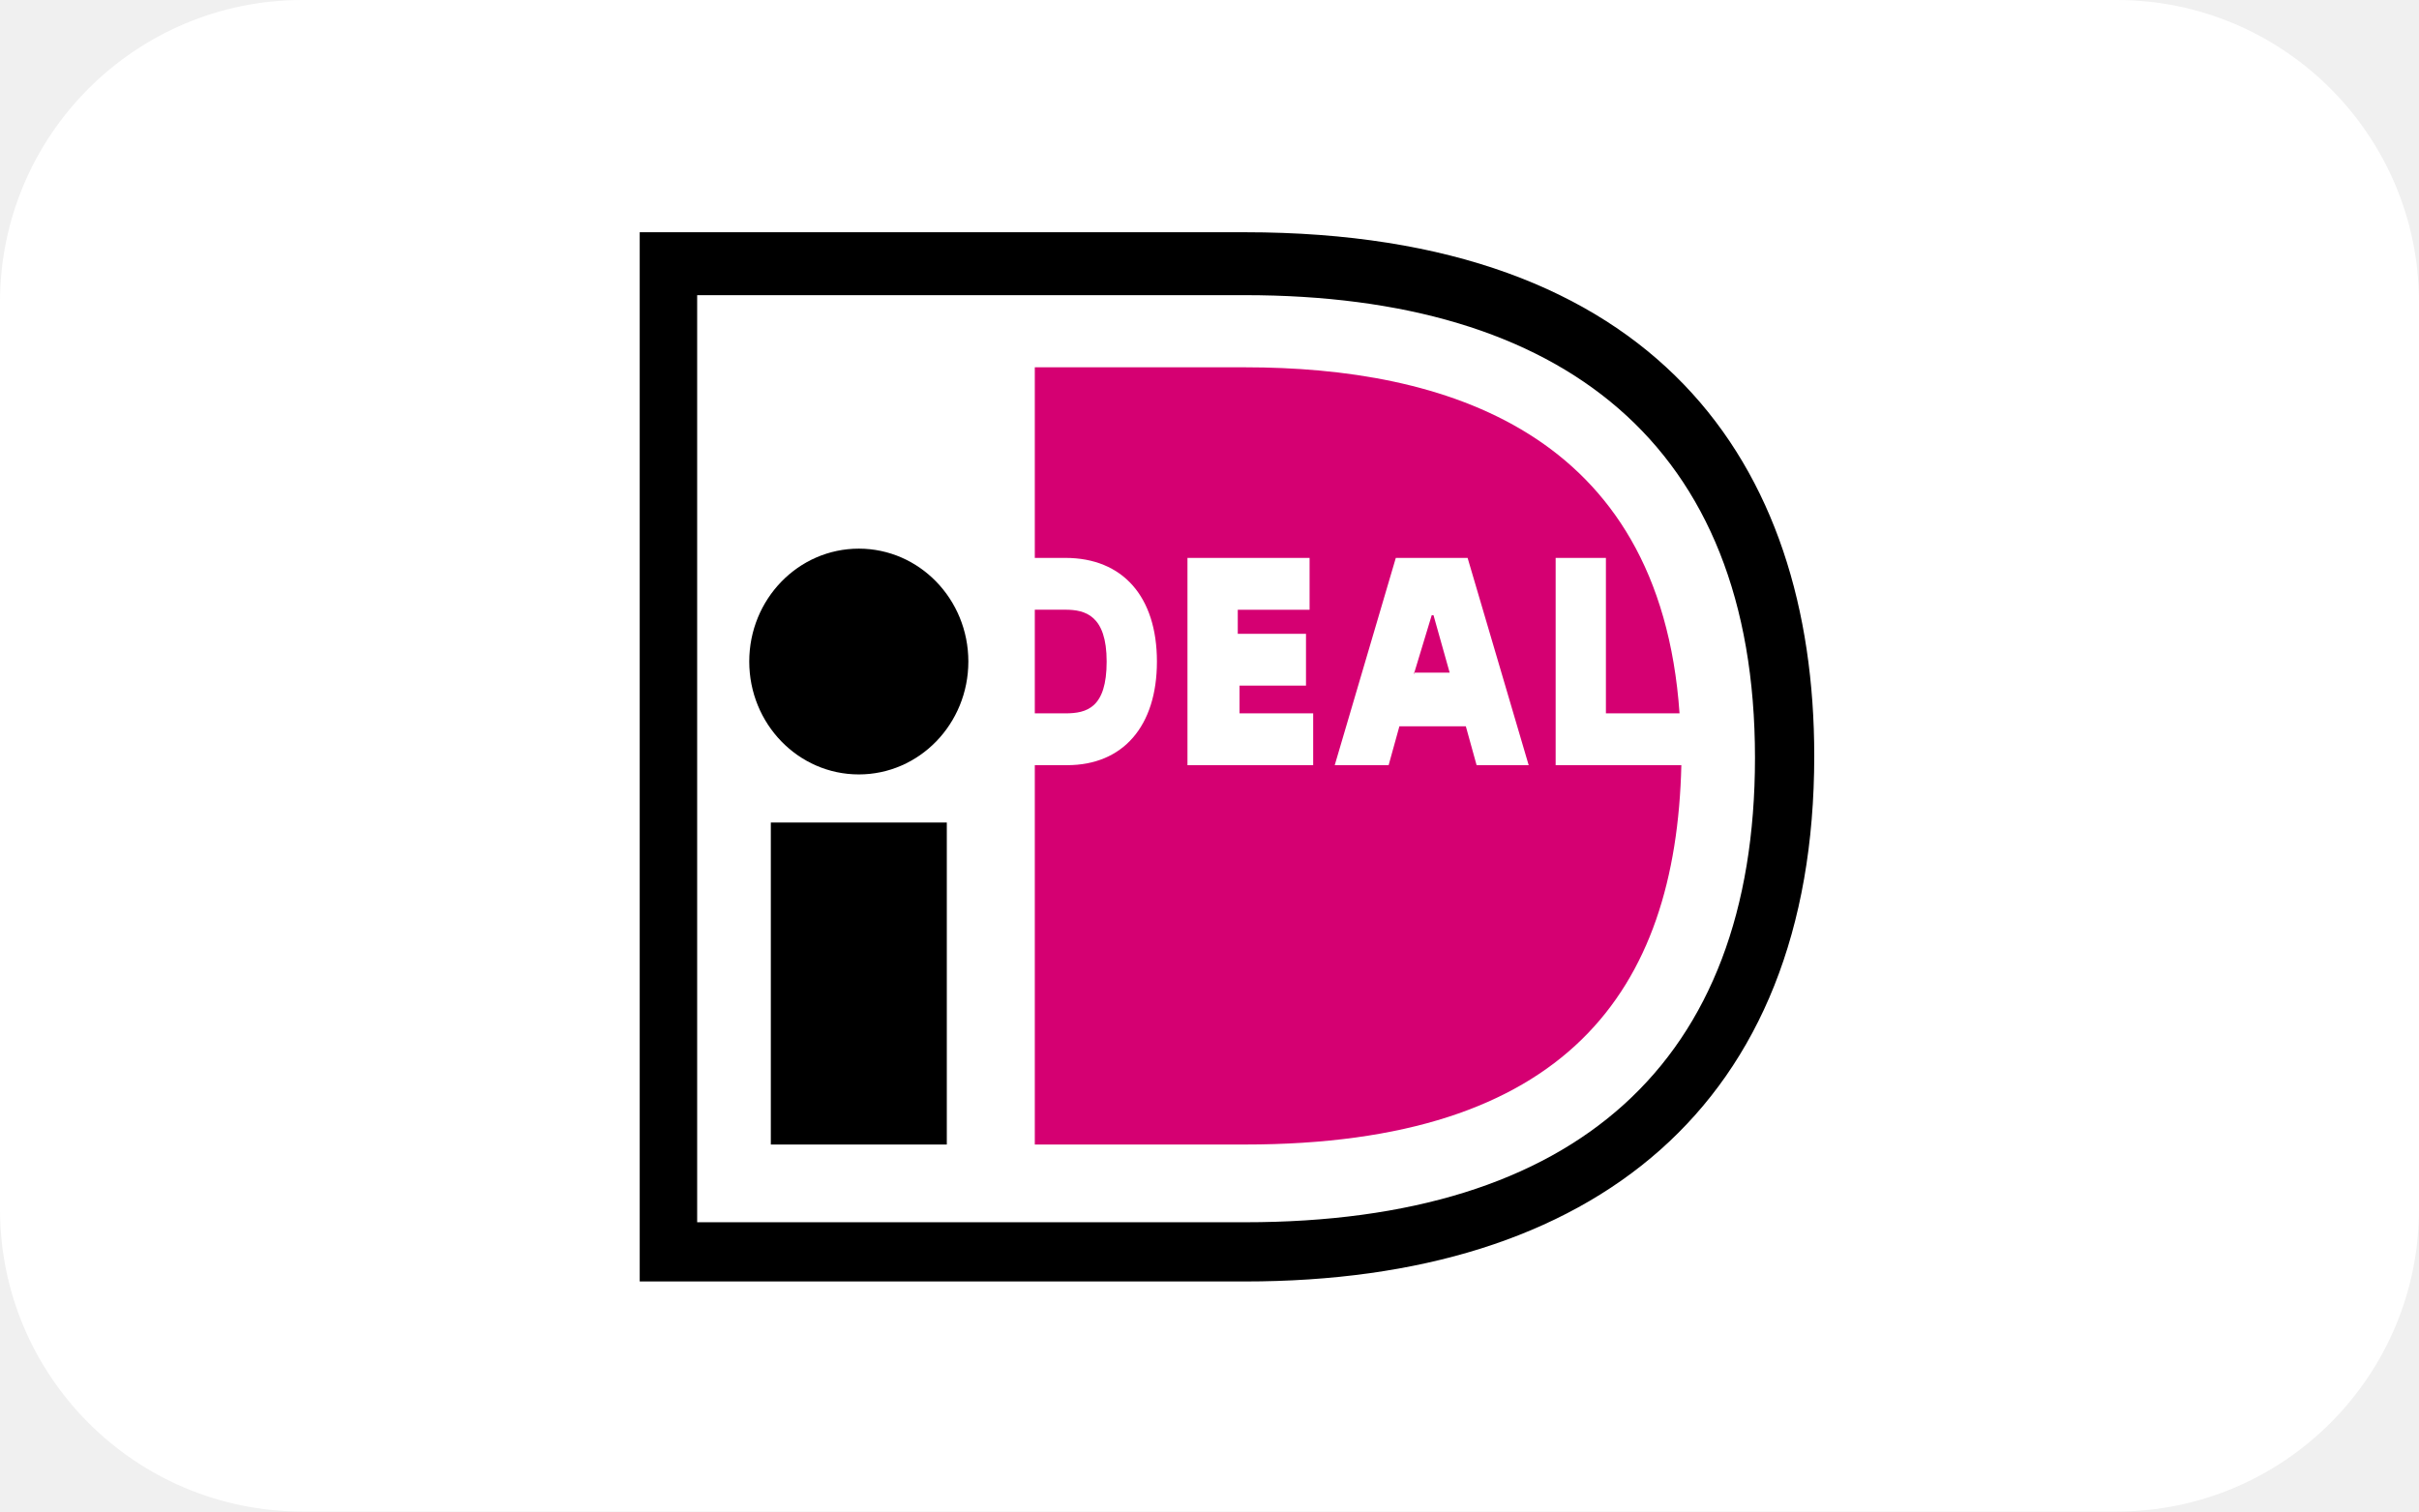
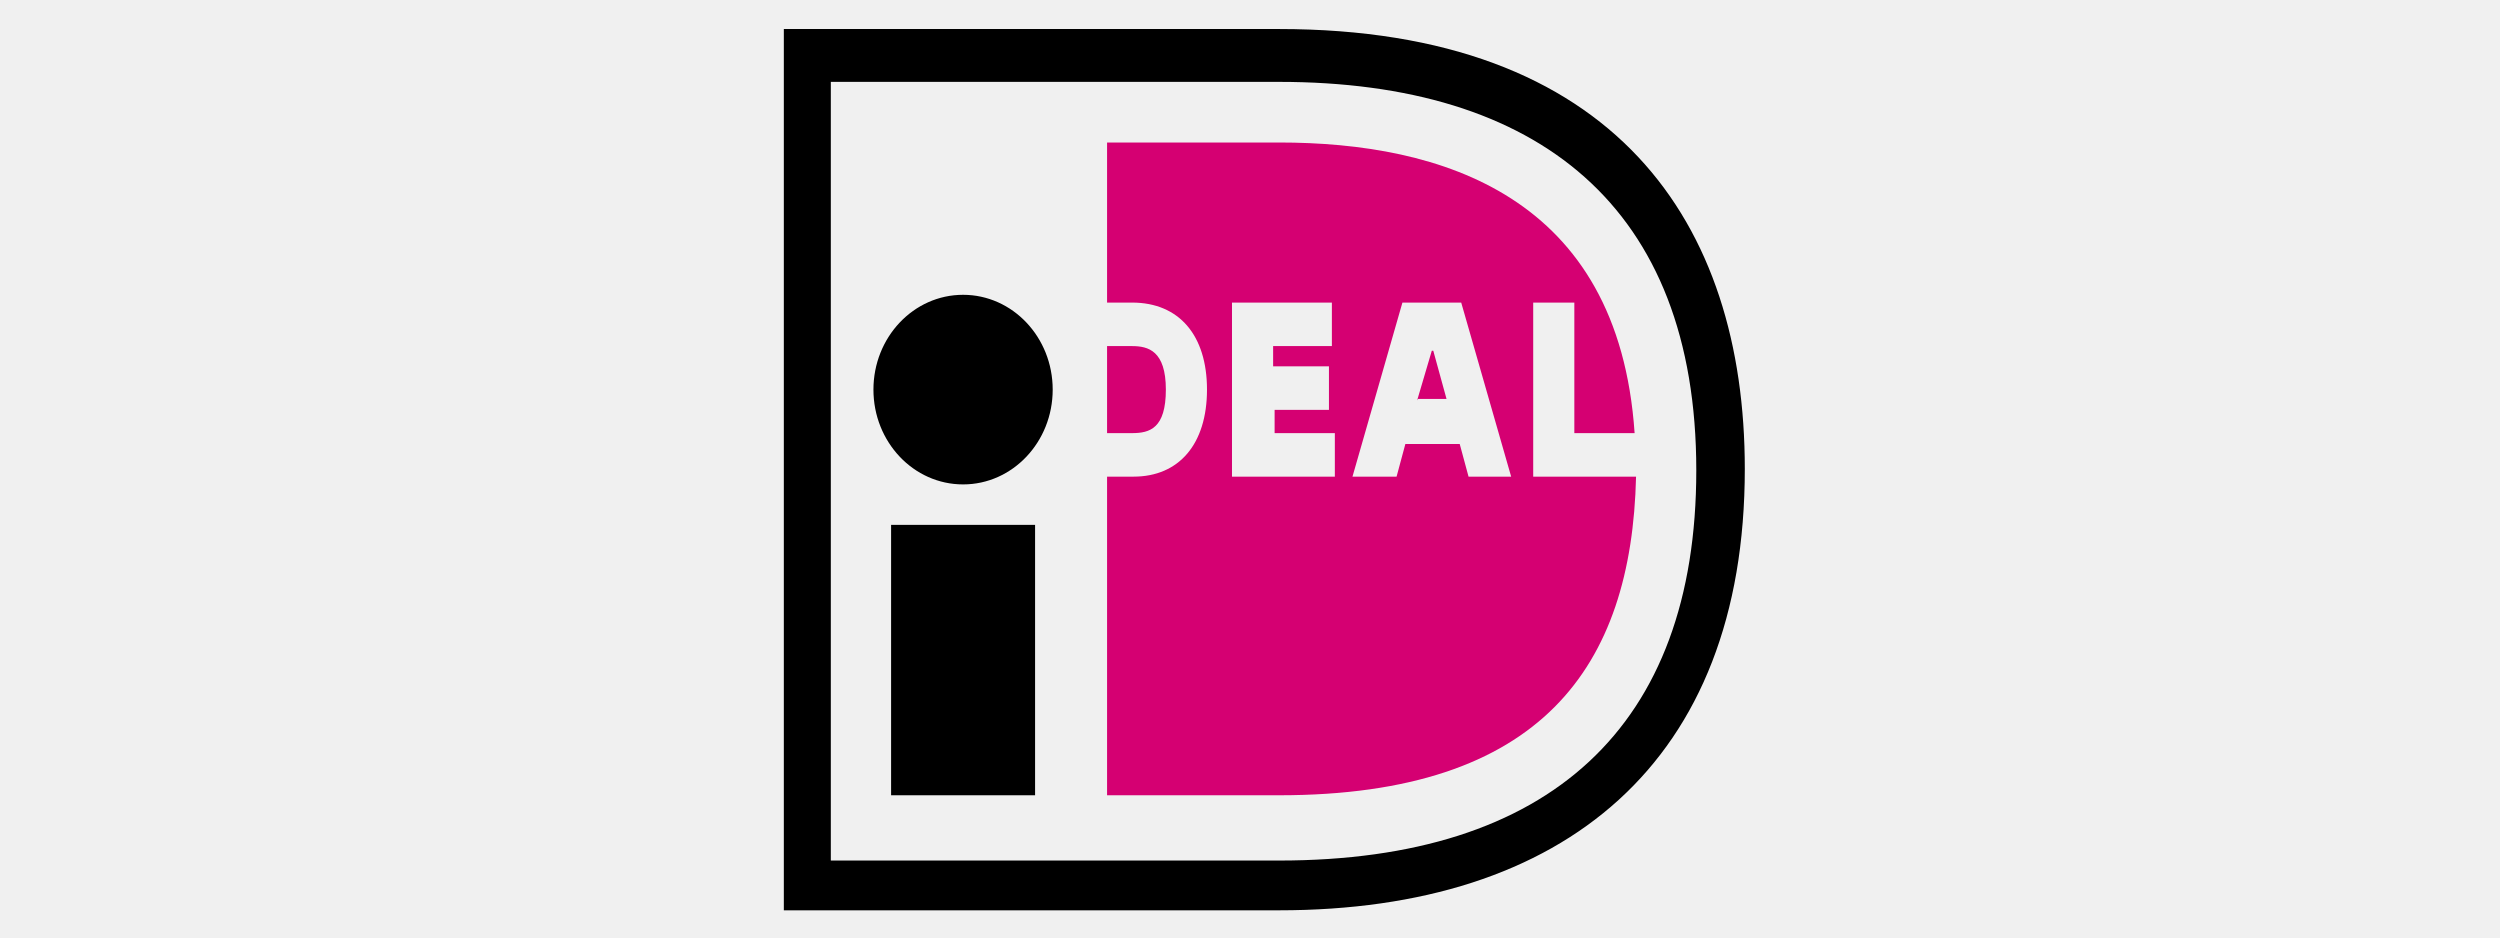
- <svg xmlns="http://www.w3.org/2000/svg" width="64" height="40" viewBox="0 0 64 40" fill="none">
-   <path d="M0 8C0 3.582 3.582 0 8 0H56C60.418 0 64 3.582 64 8V32C64 36.418 60.418 40 56 40H8C3.582 40 0 36.418 0 32V8Z" fill="white" />
-   <mask id="mask0" mask-type="alpha" maskUnits="userSpaceOnUse" x="8" y="4" width="48" height="32">
-     <rect x="8" y="4" width="48" height="32" fill="white" />
-   </mask>
-   <g mask="url(#mask0)">
-     <path fill-rule="evenodd" clip-rule="evenodd" d="M16.925 6.146H32.938C43.819 6.146 48 12.267 48 20.005C48 29.26 42.156 33.912 32.938 33.912H16.925V6.146ZM18.445 7.811V32.345H32.938C41.68 32.345 46.432 28.134 46.432 20.053C46.432 11.728 41.3 7.811 32.938 7.811H18.445ZM22.722 20.494C24.323 20.494 25.62 19.156 25.62 17.506C25.62 15.857 24.323 14.519 22.722 14.519C21.121 14.519 19.823 15.857 19.823 17.506C19.823 19.156 21.121 20.494 22.722 20.494ZM20.394 21.767H25.05V30.288H20.394V21.767Z" fill="black" />
-     <path fill-rule="evenodd" clip-rule="evenodd" d="M41.158 14.764H42.488V18.878H44.436C43.914 11.385 38.164 9.72 32.938 9.72H27.378V14.764H28.186C29.707 14.764 30.609 15.793 30.609 17.507C30.609 19.221 29.707 20.249 28.234 20.249H27.378V30.288H32.938C41.443 30.288 44.341 26.224 44.484 20.249H41.158V14.764ZM34.743 18.878V20.25H31.417V14.765H34.648V16.136H32.748V16.773H34.553V18.144H32.795V18.878H34.743ZM35.313 20.25L36.929 14.765H38.829L40.445 20.25H39.067L38.782 19.221H37.024L36.739 20.25H35.313ZM37.419 17.8H37.404V17.849L37.419 17.8ZM37.419 17.8H38.354L37.927 16.282H37.879L37.419 17.8ZM27.378 18.878V16.135H28.186C28.709 16.135 29.279 16.282 29.279 17.506C29.279 18.731 28.756 18.878 28.186 18.878H27.378Z" fill="#D50072" />
+ <svg xmlns="http://www.w3.org/2000/svg" width="64" height="24" viewBox="0 0 64 24" fill="none">
+   <g clip-path="url(#clip0)">
+     <mask id="mask0" mask-type="alpha" maskUnits="userSpaceOnUse" x="13" y="-1" width="38" height="26">
+       <rect x="13" y="-1" width="38" height="26" fill="white" />
+     </mask>
+     <g mask="url(#mask0)">
+       <path fill-rule="evenodd" clip-rule="evenodd" d="M20.066 0.743H32.742C41.356 0.743 44.667 5.717 44.667 12.004C44.667 19.524 40.04 23.304 32.742 23.304H20.066V0.743ZM21.269 2.096V22.03H32.742C39.664 22.03 43.425 18.609 43.425 12.043C43.425 5.279 39.363 2.096 32.742 2.096H21.269ZM24.655 12.401C25.922 12.401 26.949 11.315 26.949 9.974C26.949 8.634 25.922 7.547 24.655 7.547C23.387 7.547 22.36 8.634 22.36 9.974C22.36 11.315 23.387 12.401 24.655 12.401ZM22.812 13.436H26.498V20.359H22.812V13.436Z" fill="black" />
+       <path fill-rule="evenodd" clip-rule="evenodd" d="M39.25 7.746H40.303V11.088H41.846C41.432 5.001 36.88 3.648 32.742 3.648H28.341V7.746H28.981C30.184 7.746 30.899 8.582 30.899 9.974C30.899 11.367 30.184 12.202 29.018 12.202H28.341V20.359H32.742C39.476 20.359 41.77 17.057 41.883 12.202H39.25V7.746ZM34.172 11.089V12.203H31.539V7.746H34.096V8.86H32.592V9.378H34.021V10.492H32.63V11.089H34.172ZM34.623 12.203L35.902 7.746H37.407L38.686 12.203H37.595L37.369 11.367H35.977L35.752 12.203H34.623ZM36.29 10.212H36.278V10.252L36.29 10.212ZM36.29 10.212H37.031L36.692 8.979H36.654L36.29 10.212ZM28.341 11.088V8.86H28.981C29.394 8.86 29.846 8.979 29.846 9.974C29.846 10.969 29.432 11.088 28.981 11.088H28.341Z" fill="#D50072" />
+     </g>
  </g>
+   <defs>
+     <clipPath id="clip0">
+       <rect width="64" height="24" rx="1" fill="white" />
+     </clipPath>
+   </defs>
</svg>
